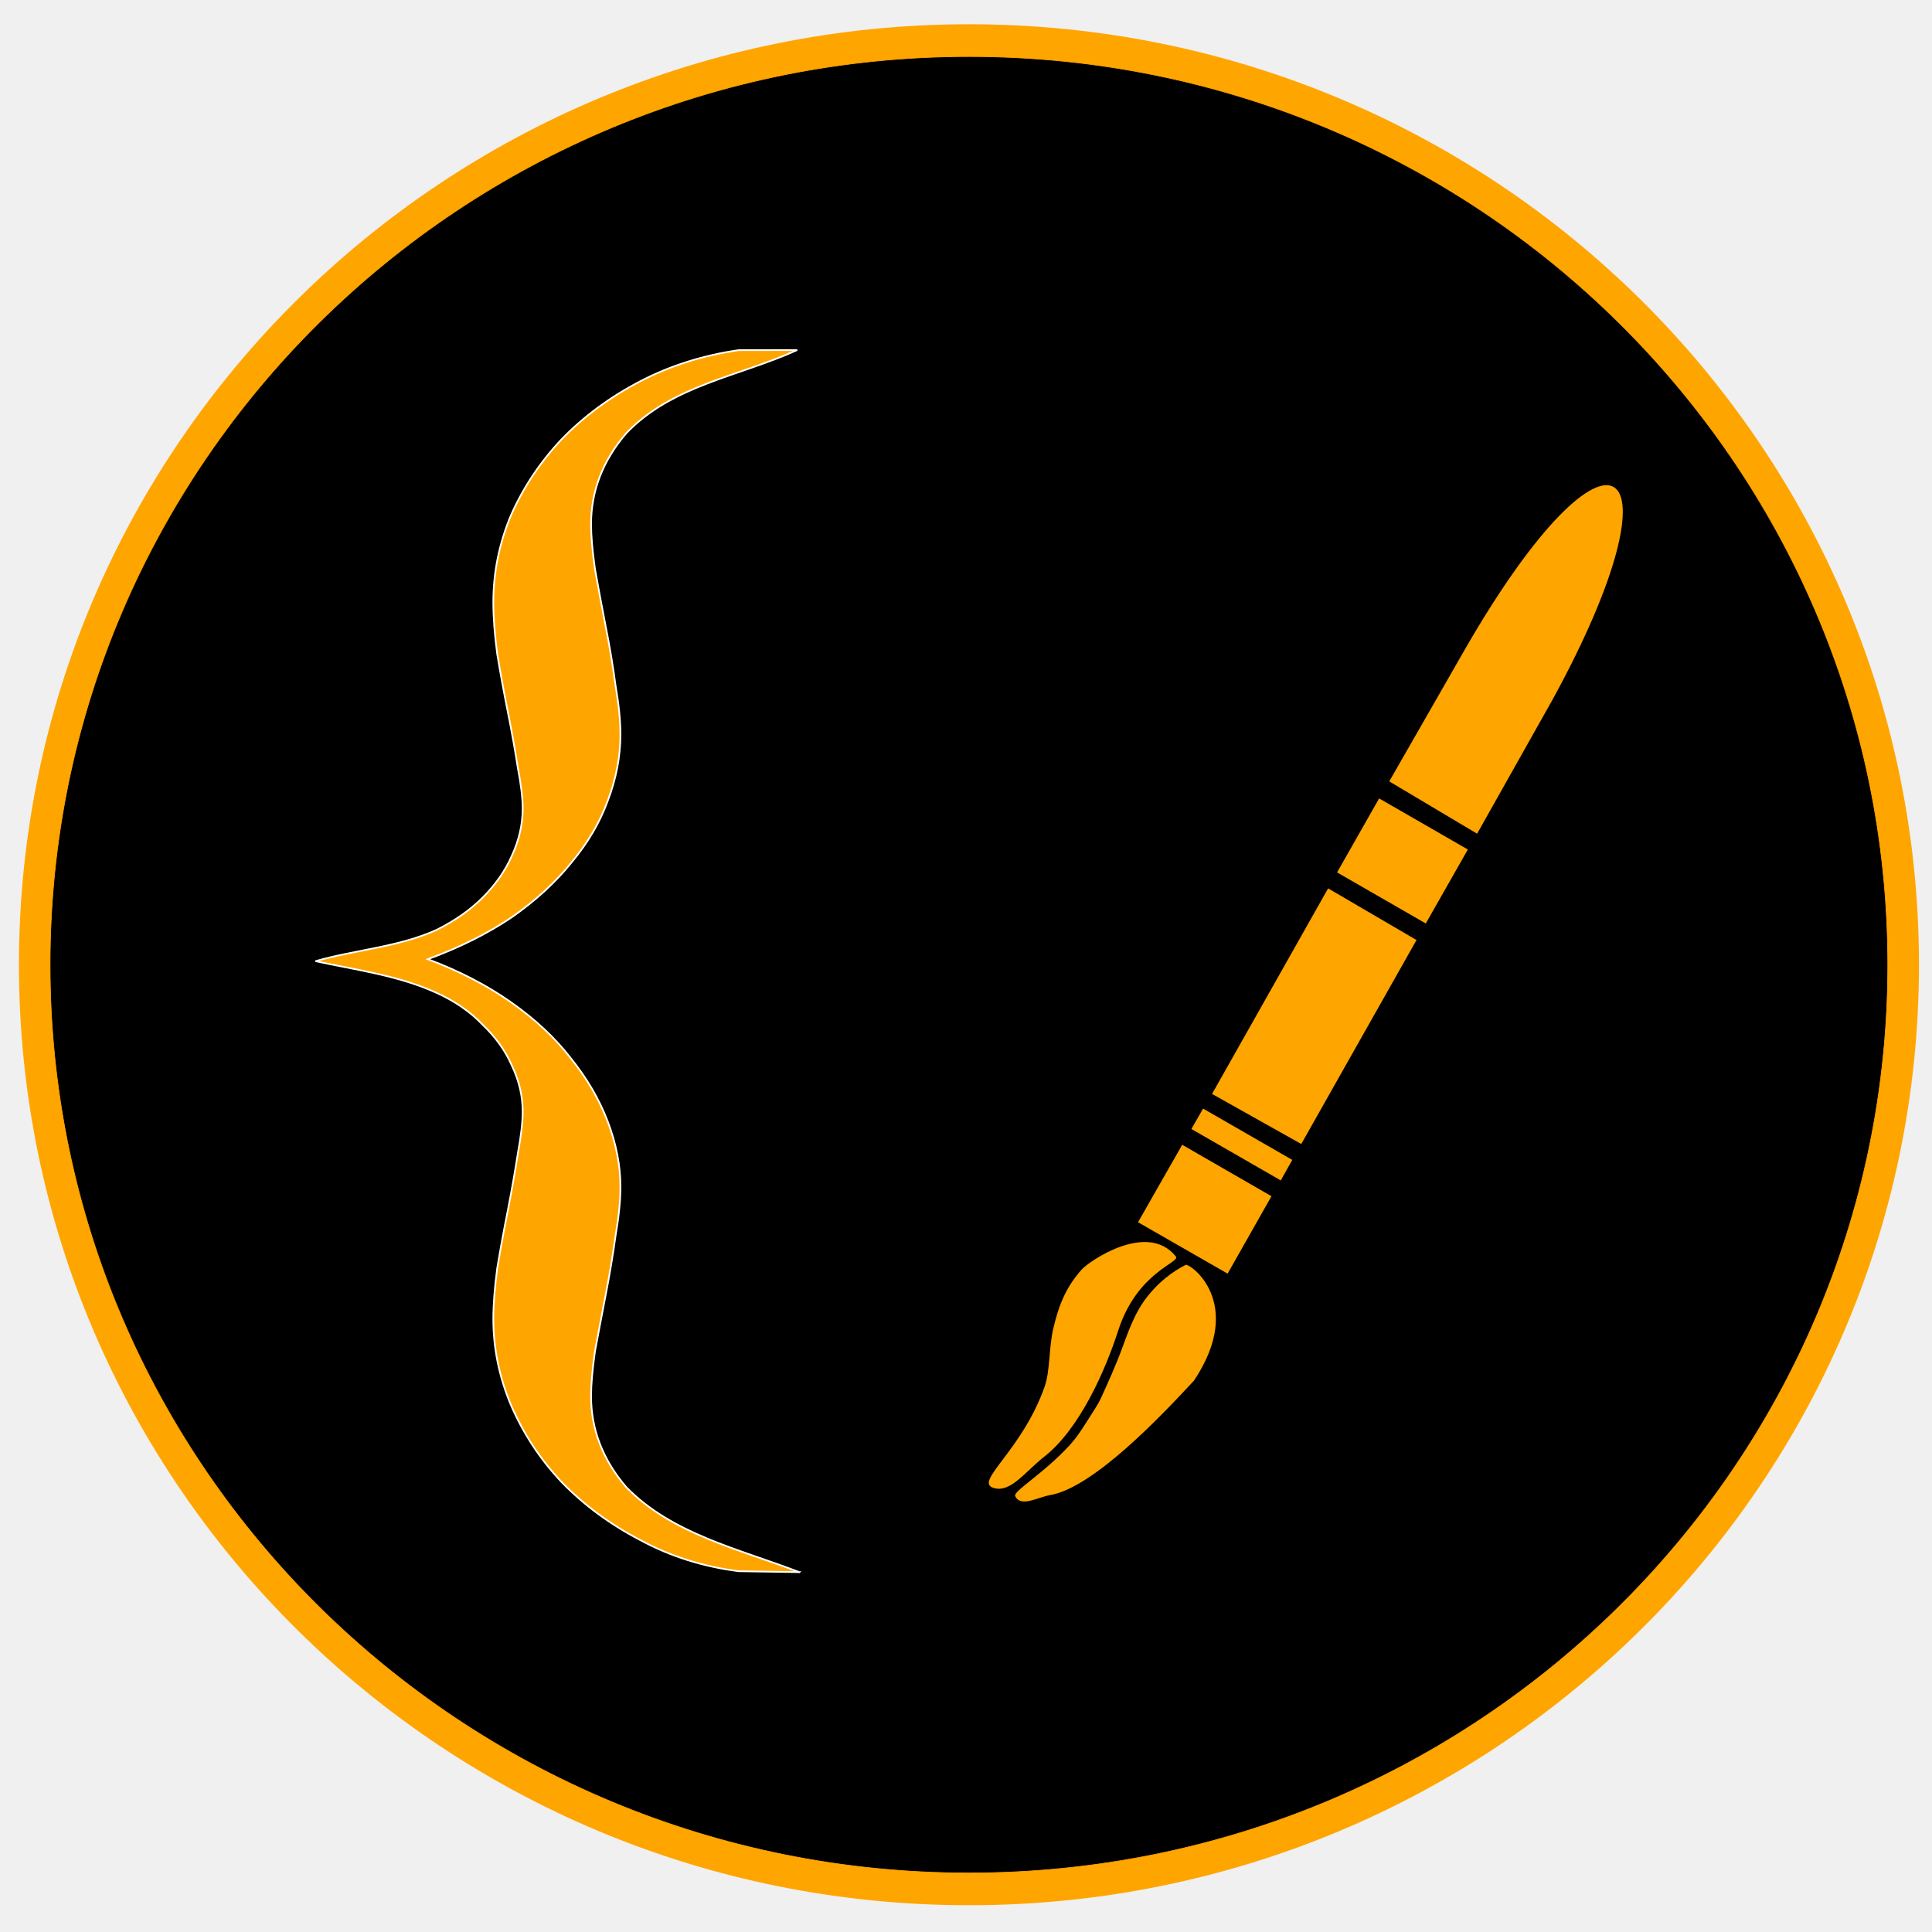
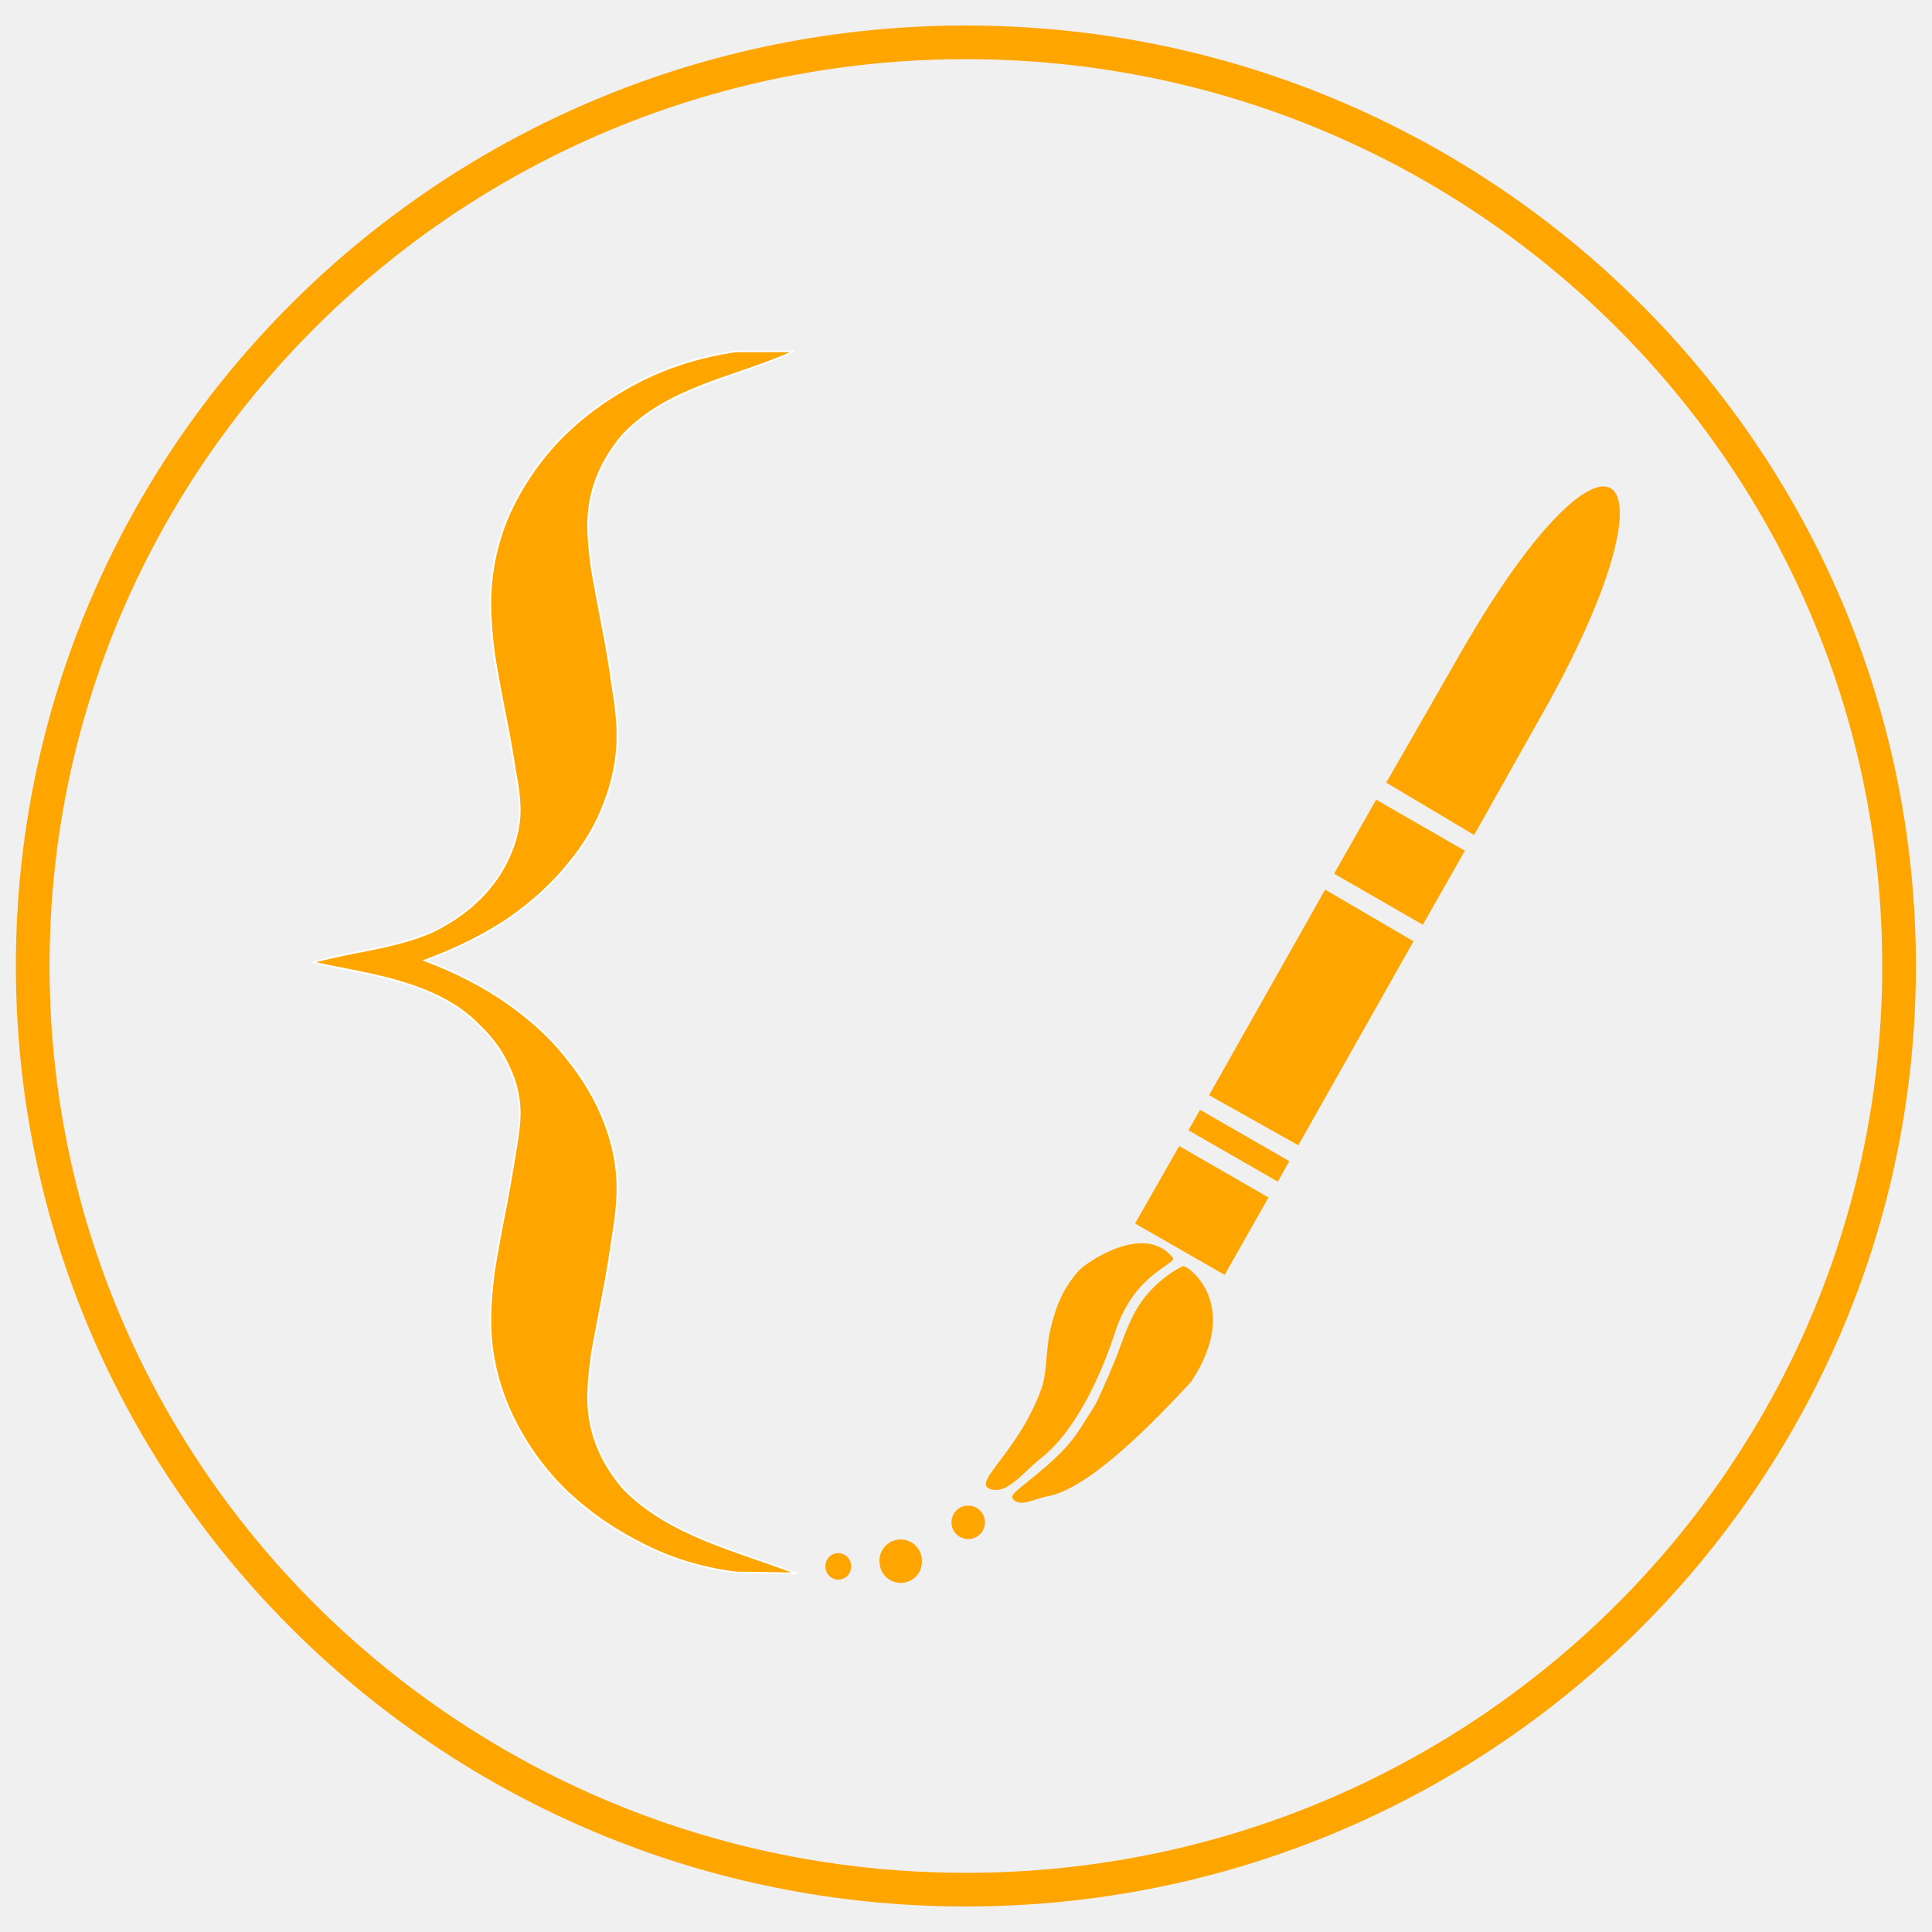
- <svg xmlns="http://www.w3.org/2000/svg" width="300" height="300" viewBox="0 0 79.375 79.375">
-   <path d="M78.148 39.636a38.339 37.948 0 0 1-38.339 37.948 38.339 37.948 0 0 1-38.339-37.948 38.339 37.948 0 0 1 38.339-37.948 38.339 37.948 0 0 1 38.339 37.948z" fill="none" stroke="#ffa500" stroke-linecap="round" stroke-width="1.383" />
-   <g fill-rule="evenodd" stroke-linecap="round">
-     <g transform="matrix(-.57014 .03363 .033632 .57011 77.089 69.571)" fill="#ffa500" stroke-width="5.083">
-       <path d="M70.817-13.703a1.526 1.526 0 0 1-1.526 1.526 1.526 1.526 0 0 1-1.526-1.526 1.526 1.526 0 0 1 1.526-1.526 1.526 1.526 0 0 1 1.526 1.526z" />
-       <path d="M74.72-13.596a0.923 0.923 0 0 1-0.923 0.923 0.923 0.923 0 0 1-0.923-0.923 0.923 0.923 0 0 1 0.923-0.923 0.923 0.923 0 0 1 0.923 0.923z" />
-       <path d="M65.484-16.208a1.204 1.204 0 0 1-1.204 1.204 1.204 1.204 0 0 1-1.204-1.204 1.204 1.204 0 0 1 1.204-1.204 1.204 1.204 0 0 1 1.204 1.204z" />
-     </g>
-     <path d="M77.558 39.636a37.75 37.314 0 0 1-37.75 37.314 37.75 37.314 0 0 1-37.75-37.314 37.75 37.314 0 0 1 37.75-37.314 37.75 37.314 0 0 1 37.75 37.314z" stroke="#ffa500" stroke-miterlimit="3.7" stroke-width=".027" />
-     <path d="M32.842 64.591l-2.492-0.039c-1.473-0.187-2.825-0.616-4.057-1.285-1.232-0.643-2.303-1.433-3.213-2.37-0.884-0.937-1.58-1.995-2.089-3.173-0.482-1.151-0.723-2.33-0.723-3.535 0-0.589 0.054-1.285 0.161-2.089 0.134-0.803 0.281-1.607 0.442-2.41 0.161-0.83 0.295-1.593 0.402-2.289 0.134-0.723 0.201-1.299 0.201-1.727 0-0.643-0.147-1.272-0.442-1.888-0.268-0.616-0.669-1.178-1.205-1.687-0.509-0.536-1.151-0.977-1.928-1.325-1.554-0.702-3.278-0.925-4.937-1.285 1.655-0.476 3.399-0.573 4.977-1.286 0.75-0.375 1.379-0.817 1.888-1.325 0.536-0.536 0.937-1.111 1.205-1.727 0.295-0.643 0.442-1.285 0.442-1.928 0-0.428-0.067-0.991-0.201-1.687-0.107-0.696-0.241-1.446-0.402-2.249-0.161-0.803-0.308-1.607-0.442-2.41-0.107-0.803-0.161-1.513-0.161-2.129 0-1.232 0.241-2.423 0.723-3.575 0.509-1.151 1.205-2.196 2.089-3.133 0.91-0.937 1.982-1.727 3.213-2.37 1.232-0.643 2.584-1.071 4.057-1.285l2.401-0.004c-2.396 1.089-5.133 1.444-7.021 3.418-0.964 1.125-1.446 2.37-1.446 3.736 0 0.482 0.054 1.098 0.161 1.848 0.134 0.75 0.281 1.54 0.442 2.37 0.161 0.803 0.295 1.607 0.402 2.41 0.134 0.777 0.201 1.446 0.201 2.008 0 0.91-0.174 1.821-0.522 2.731-0.321 0.884-0.817 1.727-1.486 2.53-0.643 0.803-1.459 1.553-2.45 2.249-0.991 0.669-2.142 1.245-3.454 1.727 1.285 0.482 2.424 1.071 3.414 1.767s1.808 1.459 2.45 2.289c0.669 0.83 1.178 1.7 1.526 2.611 0.348 0.91 0.522 1.808 0.522 2.691 0 0.562-0.067 1.232-0.201 2.008-0.107 0.777-0.241 1.58-0.402 2.41-0.161 0.83-0.308 1.607-0.442 2.33-0.107 0.75-0.161 1.366-0.161 1.848 0 1.366 0.482 2.611 1.446 3.736 1.886 1.94 4.649 2.542 7.111 3.494z" fill="#ffa500" stroke="#fff" stroke-width=".07" />
-     <g transform="matrix(.41479 -.23574 .23575 .41477 -12.72 31.244)">
-       <g transform="rotate(30.397,111.79,87.922)">
-         <g transform="rotate(28.389,111.08,86.839)" fill="#ffa500" fill-rule="evenodd" stroke-linecap="round">
-           <path d="M116.55 54.76l-0.045 13.243-8.802-0.246 0.149-13.221c0.357-24.856 8.499-24.105 8.698 0.225z" stroke-width="5.083" />
-           <path d="M107.5 98.696l0.099-20.328 8.813 0.174-0.102 20.174z" stroke-width="7.592" />
-           <path d="M107.32 111.45l0.07-7.678 8.872 0.121-0.049 7.662z" stroke-width="4.6" />
-           <path d="M107.42 102.2l0.019-2.026 8.862 0.115-0.005 2.025z" stroke-width="2.325" />
-           <g transform="translate(-.26627 -2.1303)" stroke-width="5.083">
-             <path d="M107.84 139.63c-1.688 0.317 0.613-3.989-0.373-9.76-0.242-1.418-1.316-3.103-1.779-4.701-0.624-2.154-0.773-3.767-0.35-5.673 0.202-0.91 2.881-6.407 6.527-4.929 0.635 0.257-2.27 2.748-1.22 8 0.683 3.415 1.252 8.958-0.271 12.591-0.818 1.95-1 4.185-2.534 4.473z" />
-             <path d="M109.85 139.33c-0.377-0.273 1.144-2.763 1.945-6.069 0.22-0.909 0.279-1.868 0.329-2.878 0.033-0.667 0.11-1.373 0.055-2.039-0.105-1.277-0.24-3.073-0.543-4.901-0.254-1.533-0.441-3.026-0.279-4.306 0.24-1.894 0.911-3.325 1.602-4.348 0.211-0.312 6.112 0.293 5.485 8.345-1.019 4.198-3.101 12.327-6.034 14.673-0.786 0.629-1.663 2.172-2.561 1.523z" />
+ <svg xmlns="http://www.w3.org/2000/svg" width="300" height="300" version="1.1" viewBox="0 0 79.375 79.375" xml:space="preserve">
+   <g transform="translate(-56.758 2.1063)" stroke-linecap="round">
+     <path d="m134.78 37.581a38.339 37.948 0 1 1-76.678 0 38.339 37.948 0 1 1 76.678 0z" fill="none" stroke="#ffa500" stroke-width="1.383" />
+     <g fill-rule="evenodd">
+       <g transform="matrix(-.57014 .03363 .033632 .57011 133.73 67.516)" fill="#ffa500" stroke-width="5.083">
+         <path d="m70.817-13.703a1.526 1.526 0 1 1-3.051 0 1.526 1.526 0 1 1 3.051 0z" />
+         <path d="m74.72-13.596a0.923 0.923 0 1 1-1.845 0 0.923 0.923 0 1 1 1.845 0z" />
+         <path d="m65.484-16.208a1.204 1.204 0 1 1-2.409 0 1.204 1.204 0 1 1 2.409 0z" />
+       </g>
+       <path d="m89.478 62.536-2.492-0.039c-1.473-0.187-2.825-0.616-4.057-1.285-1.232-0.643-2.303-1.433-3.213-2.37-0.884-0.937-1.58-1.995-2.089-3.173-0.482-1.151-0.723-2.33-0.723-3.535 0-0.589 0.054-1.285 0.161-2.089 0.134-0.803 0.281-1.607 0.442-2.41 0.161-0.83 0.295-1.593 0.402-2.289 0.134-0.723 0.201-1.299 0.201-1.727 0-0.643-0.147-1.272-0.442-1.888-0.268-0.616-0.669-1.178-1.205-1.687-0.509-0.536-1.151-0.977-1.928-1.325-1.554-0.702-3.278-0.925-4.937-1.285 1.655-0.476 3.399-0.573 4.977-1.286 0.75-0.375 1.379-0.817 1.888-1.325 0.536-0.536 0.937-1.111 1.205-1.727 0.295-0.643 0.442-1.285 0.442-1.928 0-0.428-0.067-0.991-0.201-1.687-0.107-0.696-0.241-1.446-0.402-2.249-0.161-0.803-0.308-1.607-0.442-2.41-0.107-0.803-0.161-1.513-0.161-2.129 0-1.232 0.241-2.423 0.723-3.575 0.509-1.151 1.205-2.196 2.089-3.133 0.91-0.937 1.982-1.727 3.213-2.37 1.232-0.643 2.584-1.071 4.057-1.285l2.401-0.004c-2.396 1.089-5.133 1.444-7.021 3.418-0.964 1.125-1.446 2.37-1.446 3.736 0 0.482 0.054 1.098 0.161 1.848 0.134 0.75 0.281 1.54 0.442 2.37 0.161 0.803 0.295 1.607 0.402 2.41 0.134 0.777 0.201 1.446 0.201 2.008 0 0.91-0.174 1.821-0.522 2.731-0.321 0.884-0.817 1.727-1.486 2.53-0.643 0.803-1.459 1.553-2.45 2.249-0.991 0.669-2.142 1.245-3.454 1.727 1.285 0.482 2.424 1.071 3.414 1.767s1.808 1.459 2.45 2.289c0.669 0.83 1.178 1.7 1.526 2.611 0.348 0.91 0.522 1.808 0.522 2.691 0 0.562-0.067 1.232-0.201 2.008-0.107 0.777-0.241 1.58-0.402 2.41-0.161 0.83-0.308 1.607-0.442 2.33-0.107 0.75-0.161 1.366-0.161 1.848 0 1.366 0.482 2.611 1.446 3.736 1.886 1.94 4.649 2.542 7.111 3.494z" fill="#ffa500" stroke="#fff" stroke-width=".07" />
+       <g transform="matrix(.41479 -.23574 .23575 .41477 43.916 29.189)">
+         <g transform="rotate(30.397,111.79,87.922)">
+           <g transform="rotate(28.389,111.08,86.839)" fill="#ffa500" fill-rule="evenodd" stroke-linecap="round">
+             <path d="m116.55 54.76-0.045 13.243-8.802-0.246 0.149-13.221c0.357-24.856 8.499-24.105 8.698 0.225z" stroke-width="5.083" />
+             <path d="m107.5 98.696 0.099-20.328 8.813 0.174-0.102 20.174z" stroke-width="7.592" />
+             <path d="m107.32 111.45 0.07-7.678 8.872 0.121-0.049 7.662z" stroke-width="4.6" />
+             <path d="m107.42 102.2 0.019-2.026 8.862 0.115-5e-3 2.025z" stroke-width="2.325" />
+             <g transform="translate(-.26627 -2.1303)" stroke-width="5.083">
+               <path d="m107.84 139.63c-1.688 0.317 0.613-3.989-0.373-9.76-0.242-1.418-1.316-3.103-1.779-4.701-0.624-2.154-0.773-3.767-0.35-5.673 0.202-0.91 2.881-6.407 6.527-4.929 0.635 0.257-2.27 2.748-1.22 8 0.683 3.415 1.252 8.958-0.271 12.591-0.818 1.95-1 4.185-2.534 4.473z" />
+               <path d="m109.85 139.33c-0.377-0.273 1.144-2.763 1.945-6.069 0.22-0.909 0.279-1.868 0.329-2.878 0.033-0.667 0.11-1.373 0.055-2.039-0.105-1.277-0.24-3.073-0.543-4.901-0.254-1.533-0.441-3.026-0.279-4.306 0.24-1.894 0.911-3.325 1.602-4.348 0.211-0.312 6.112 0.293 5.485 8.345-1.019 4.198-3.101 12.327-6.034 14.673-0.786 0.629-1.663 2.172-2.561 1.523z" />
+             </g>
+             <path transform="matrix(.99991 .013275 -.007537 .99997 0 0)" d="m108.18 68.029h8.814v7.328h-8.814z" stroke-width="5.405" />
          </g>
-           <path transform="matrix(.99991 .013275 -.007537 .99997 0 0)" d="M108.18 68.029h8.814v7.328h-8.814z" stroke-width="5.405" />
        </g>
      </g>
    </g>
  </g>
</svg>
